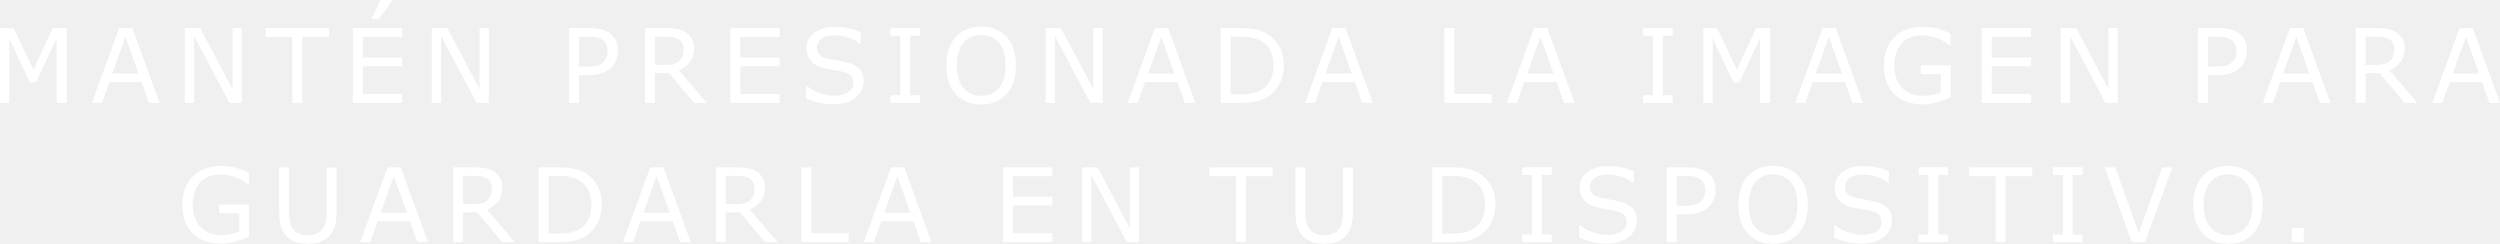
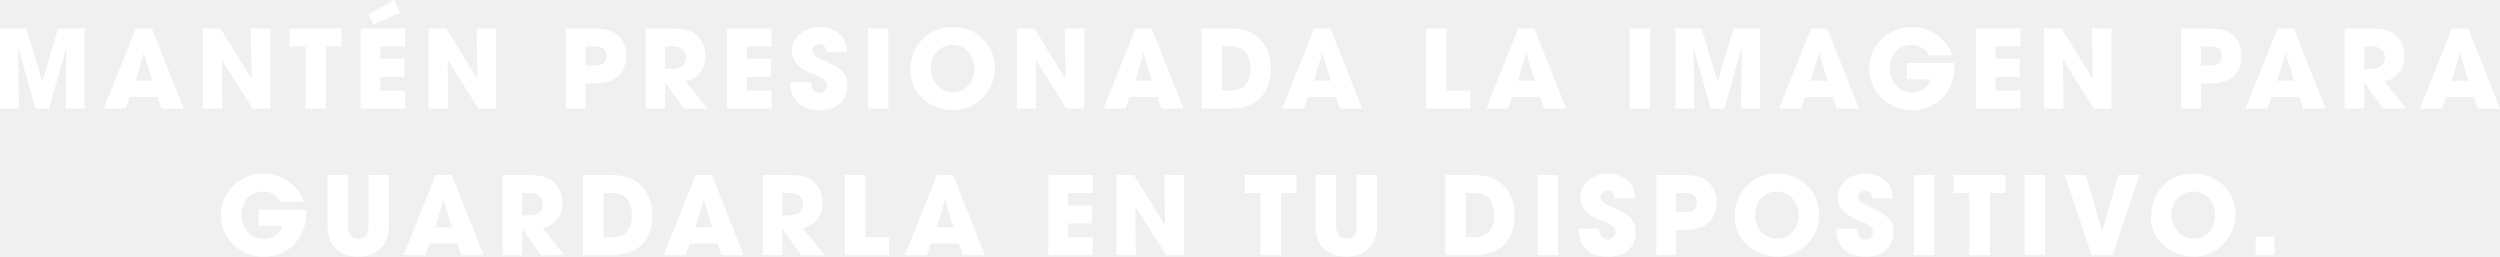
- <svg xmlns="http://www.w3.org/2000/svg" id="Capa_2" data-name="Capa 2" viewBox="0 0 729.25 71.08">
+ <svg xmlns="http://www.w3.org/2000/svg" id="Capa_2" data-name="Capa 2" viewBox="0 0 692.73 71.15">
  <defs>
    <style>
      .cls-1 {
        fill: #fff;
      }
    </style>
  </defs>
  <g id="Capa_1-2" data-name="Capa 1">
    <g>
-       <path class="cls-1" d="M19.42,30.01h-2.9V11.22l-6.06,12.79h-1.73L2.71,11.22v18.79H0V8.2h3.96l5.82,12.14,5.62-12.14h4.03v21.81Z" />
-       <path class="cls-1" d="M46.54,30.01h-3.09l-2.14-6.08h-9.43l-2.14,6.08h-2.94l7.94-21.81h3.87l7.94,21.81ZM40.41,21.45l-3.82-10.71-3.84,10.71h7.66Z" />
-       <path class="cls-1" d="M70.54,30.01h-3.59l-10.34-19.51v19.51h-2.71V8.2h4.5l9.43,17.81V8.2h2.71v21.81Z" />
-       <path class="cls-1" d="M95.95,10.78h-7.79v19.23h-2.9V10.78h-7.79v-2.58h18.49v2.58Z" />
-       <path class="cls-1" d="M117.31,30.01h-14.37V8.2h14.37v2.58h-11.47v5.98h11.47v2.58h-11.47v8.1h11.47v2.58ZM114.55,0l-4,5.48h-2.18l2.62-5.48h3.56Z" />
-       <path class="cls-1" d="M142.6,30.01h-3.59l-10.34-19.51v19.51h-2.71V8.2h4.5l9.43,17.81V8.2h2.71v21.81Z" />
-       <path class="cls-1" d="M180.27,14.79c0,.97-.17,1.86-.51,2.69s-.81,1.54-1.41,2.15c-.75.75-1.64,1.32-2.67,1.69s-2.32.56-3.88.56h-2.9v8.13h-2.9V8.2h5.92c1.31,0,2.42.11,3.33.33s1.71.56,2.42,1.03c.83.56,1.47,1.25,1.93,2.08s.68,1.88.68,3.15ZM177.25,14.87c0-.75-.13-1.41-.4-1.96s-.66-1.01-1.2-1.36c-.47-.3-1-.52-1.6-.65s-1.36-.2-2.28-.2h-2.87v8.72h2.45c1.17,0,2.12-.1,2.86-.31s1.33-.54,1.79-1c.46-.47.78-.96.97-1.48s.29-1.1.29-1.74Z" />
-       <path class="cls-1" d="M206.2,30.01h-3.76l-7.29-8.67h-4.09v8.67h-2.9V8.2h6.11c1.32,0,2.42.09,3.3.26s1.67.48,2.37.92c.79.5,1.41,1.13,1.85,1.88s.67,1.72.67,2.88c0,1.57-.4,2.89-1.19,3.95s-1.88,1.86-3.27,2.4l8.2,9.54ZM199.42,14.34c0-.62-.11-1.18-.33-1.66s-.58-.89-1.09-1.22c-.42-.28-.92-.48-1.49-.59s-1.25-.17-2.04-.17h-3.41v8.23h2.93c.92,0,1.72-.08,2.4-.24s1.26-.46,1.74-.9c.44-.41.76-.88.97-1.41s.31-1.21.31-2.03Z" />
-       <path class="cls-1" d="M227.43,30.01h-14.37V8.2h14.37v2.58h-11.47v5.98h11.47v2.58h-11.47v8.1h11.47v2.58Z" />
-       <path class="cls-1" d="M251.94,23.79c0,.85-.2,1.69-.59,2.52s-.95,1.53-1.66,2.11c-.78.62-1.69,1.11-2.73,1.46s-2.29.53-3.76.53c-1.57,0-2.99-.15-4.24-.44s-2.53-.73-3.83-1.3v-3.63h.21c1.1.92,2.38,1.63,3.82,2.12s2.8.75,4.07.75c1.8,0,3.2-.34,4.2-1.01s1.5-1.57,1.5-2.7c0-.97-.24-1.68-.71-2.14s-1.19-.82-2.16-1.07c-.73-.2-1.53-.36-2.38-.48s-1.76-.29-2.72-.48c-1.93-.41-3.37-1.11-4.3-2.1s-1.4-2.28-1.4-3.87c0-1.83.77-3.32,2.31-4.49s3.5-1.75,5.87-1.75c1.53,0,2.94.15,4.22.44s2.41.65,3.4,1.08v3.43h-.21c-.83-.7-1.92-1.29-3.27-1.75s-2.74-.7-4.15-.7c-1.55,0-2.8.32-3.74.97s-1.41,1.47-1.41,2.49c0,.91.23,1.62.7,2.14s1.29.91,2.48,1.19c.62.14,1.51.3,2.67.5s2.13.4,2.93.6c1.62.43,2.84,1.08,3.66,1.95s1.23,2.08,1.23,3.65Z" />
-       <path class="cls-1" d="M268.34,30.01h-8.61v-2.23h2.86V10.43h-2.86v-2.23h8.61v2.23h-2.86v17.36h2.86v2.23Z" />
-       <path class="cls-1" d="M293.59,10.71c.89.98,1.57,2.17,2.04,3.59s.71,3.02.71,4.82-.24,3.41-.73,4.83-1.16,2.6-2.03,3.55c-.9.99-1.96,1.73-3.19,2.23s-2.62.75-4.2.75-2.93-.25-4.18-.76-2.32-1.25-3.2-2.21-1.56-2.15-2.03-3.56-.71-3.01-.71-4.82.23-3.37.7-4.78,1.15-2.62,2.05-3.63c.86-.96,1.93-1.69,3.2-2.2s2.66-.76,4.17-.76,2.97.26,4.21.77,2.3,1.24,3.17,2.19ZM293.33,19.12c0-2.83-.63-5.02-1.9-6.56s-3-2.31-5.2-2.31-3.96.77-5.22,2.31-1.9,3.72-1.9,6.56.64,5.05,1.93,6.57,3.02,2.28,5.19,2.28,3.89-.76,5.18-2.28,1.93-3.71,1.93-6.57Z" />
-       <path class="cls-1" d="M321.64,30.01h-3.59l-10.34-19.51v19.51h-2.71V8.2h4.5l9.43,17.81V8.2h2.71v21.81Z" />
-       <path class="cls-1" d="M348.69,30.01h-3.09l-2.14-6.08h-9.43l-2.14,6.08h-2.94l7.94-21.81h3.87l7.94,21.81ZM342.57,21.45l-3.82-10.71-3.84,10.71h7.66Z" />
-       <path class="cls-1" d="M374.49,19.13c0,1.98-.43,3.78-1.3,5.39-.86,1.61-2.01,2.86-3.45,3.75-1,.62-2.11,1.06-3.33,1.33-1.23.27-2.84.41-4.84.41h-5.51V8.2h5.45c2.13,0,3.82.15,5.08.46,1.25.31,2.32.73,3.19,1.27,1.48.93,2.64,2.16,3.47,3.71s1.25,3.37,1.25,5.49ZM371.45,19.09c0-1.71-.3-3.15-.89-4.32s-1.48-2.09-2.67-2.77c-.86-.49-1.77-.83-2.74-1.02s-2.12-.29-3.47-.29h-2.72v16.83h2.72c1.4,0,2.62-.1,3.65-.31,1.04-.21,1.99-.59,2.86-1.14,1.08-.69,1.9-1.61,2.44-2.74.54-1.13.81-2.55.81-4.25Z" />
-       <path class="cls-1" d="M400.43,30.01h-3.09l-2.14-6.08h-9.43l-2.14,6.08h-2.94l7.94-21.81h3.87l7.94,21.81ZM394.3,21.45l-3.82-10.71-3.84,10.71h7.66Z" />
-       <path class="cls-1" d="M435.14,30.01h-13.8V8.2h2.9v19.23h10.9v2.58Z" />
-       <path class="cls-1" d="M459.29,30.01h-3.09l-2.14-6.08h-9.43l-2.14,6.08h-2.94l7.94-21.81h3.87l7.94,21.81ZM453.17,21.45l-3.82-10.71-3.84,10.71h7.66Z" />
-       <path class="cls-1" d="M487.89,30.01h-8.61v-2.23h2.86V10.43h-2.86v-2.23h8.61v2.23h-2.86v17.36h2.86v2.23Z" />
-       <path class="cls-1" d="M516.31,30.01h-2.9V11.22l-6.06,12.79h-1.73l-6.02-12.79v18.79h-2.71V8.2h3.96l5.82,12.14,5.62-12.14h4.03v21.81Z" />
-       <path class="cls-1" d="M543.42,30.01h-3.09l-2.14-6.08h-9.43l-2.14,6.08h-2.94l7.94-21.81h3.87l7.94,21.81ZM537.3,21.45l-3.82-10.71-3.84,10.71h7.66Z" />
-       <path class="cls-1" d="M568.98,28.4c-1.19.55-2.49,1.02-3.9,1.43-1.41.4-2.78.61-4.09.61-1.7,0-3.26-.23-4.67-.7s-2.62-1.17-3.62-2.11c-1.01-.95-1.78-2.13-2.33-3.55s-.82-3.08-.82-4.99c0-3.49,1.02-6.24,3.05-8.25,2.04-2.02,4.83-3.02,8.39-3.02,1.24,0,2.51.15,3.8.45s2.69.8,4.18,1.52v3.44h-.26c-.3-.23-.74-.54-1.32-.92s-1.14-.7-1.7-.95c-.67-.3-1.44-.55-2.29-.75-.86-.2-1.82-.3-2.91-.3-2.44,0-4.37.78-5.79,2.35-1.42,1.57-2.13,3.69-2.13,6.36,0,2.82.74,5.02,2.23,6.58s3.51,2.35,6.06,2.35c.94,0,1.87-.09,2.81-.28.93-.19,1.75-.42,2.45-.72v-5.35h-5.84v-2.55h8.72v9.36Z" />
-       <path class="cls-1" d="M592.47,30.01h-14.37V8.2h14.37v2.58h-11.47v5.98h11.47v2.58h-11.47v8.1h11.47v2.58Z" />
-       <path class="cls-1" d="M617.76,30.01h-3.59l-10.34-19.51v19.51h-2.71V8.2h4.5l9.43,17.81V8.2h2.71v21.81Z" />
-       <path class="cls-1" d="M655.43,14.79c0,.97-.17,1.86-.51,2.69-.34.83-.81,1.54-1.41,2.15-.75.75-1.64,1.32-2.67,1.69s-2.32.56-3.88.56h-2.9v8.13h-2.9V8.2h5.92c1.31,0,2.42.11,3.33.33s1.71.56,2.42,1.03c.83.56,1.47,1.25,1.93,2.08.46.83.68,1.88.68,3.15ZM652.42,14.87c0-.75-.13-1.41-.4-1.96s-.66-1.01-1.2-1.36c-.47-.3-1-.52-1.6-.65-.6-.13-1.36-.2-2.28-.2h-2.87v8.72h2.45c1.17,0,2.12-.1,2.86-.31s1.33-.54,1.79-1c.46-.47.78-.96.97-1.48.19-.52.29-1.1.29-1.74Z" />
-       <path class="cls-1" d="M679.78,30.01h-3.09l-2.14-6.08h-9.43l-2.14,6.08h-2.94l7.94-21.81h3.87l7.94,21.81ZM673.66,21.45l-3.82-10.71-3.84,10.71h7.66Z" />
-       <path class="cls-1" d="M705.19,30.01h-3.76l-7.29-8.67h-4.09v8.67h-2.9V8.2h6.11c1.32,0,2.42.09,3.3.26s1.67.48,2.37.92c.79.5,1.41,1.13,1.85,1.88.44.76.67,1.72.67,2.88,0,1.57-.4,2.89-1.19,3.95s-1.88,1.86-3.27,2.4l8.2,9.54ZM698.41,14.34c0-.62-.11-1.18-.33-1.66-.22-.48-.58-.89-1.09-1.22-.42-.28-.92-.48-1.49-.59s-1.25-.17-2.04-.17h-3.41v8.23h2.93c.92,0,1.72-.08,2.4-.24s1.26-.46,1.74-.9c.44-.41.76-.88.97-1.41s.32-1.21.32-2.03Z" />
-       <path class="cls-1" d="M729.25,30.01h-3.09l-2.14-6.08h-9.43l-2.14,6.08h-2.94l7.94-21.81h3.87l7.94,21.81ZM723.13,21.45l-3.82-10.71-3.84,10.71h7.66Z" />
-       <path class="cls-1" d="M72.64,69.01c-1.19.55-2.49,1.02-3.9,1.43-1.41.41-2.78.61-4.09.61-1.7,0-3.26-.23-4.67-.7s-2.62-1.17-3.62-2.11c-1.01-.95-1.78-2.13-2.33-3.55-.55-1.42-.82-3.08-.82-4.99,0-3.49,1.02-6.24,3.05-8.25s4.83-3.03,8.39-3.03c1.24,0,2.51.15,3.8.45s2.69.8,4.18,1.52v3.44h-.26c-.3-.23-.74-.54-1.32-.92s-1.14-.7-1.7-.95c-.67-.3-1.44-.55-2.29-.75-.85-.2-1.82-.3-2.91-.3-2.44,0-4.37.78-5.79,2.35-1.42,1.57-2.13,3.69-2.13,6.37,0,2.82.74,5.02,2.23,6.58,1.48,1.57,3.51,2.35,6.06,2.35.94,0,1.87-.09,2.81-.28s1.75-.42,2.45-.72v-5.35h-5.84v-2.55h8.72v9.36Z" />
-       <path class="cls-1" d="M98.18,61.87c0,1.58-.17,2.96-.52,4.14s-.92,2.16-1.71,2.94c-.75.74-1.63,1.28-2.64,1.63s-2.18.51-3.52.51-2.56-.18-3.57-.54-1.87-.89-2.56-1.6c-.79-.8-1.36-1.77-1.71-2.9s-.52-2.52-.52-4.17v-13.05h2.9v13.2c0,1.18.08,2.11.24,2.8s.43,1.3.81,1.86c.43.63,1.01,1.11,1.75,1.44s1.62.48,2.66.48,1.93-.16,2.67-.48,1.32-.8,1.76-1.44c.38-.56.65-1.19.81-1.91.16-.72.24-1.61.24-2.67v-13.27h2.9v13.05Z" />
-       <path class="cls-1" d="M124.82,70.62h-3.09l-2.14-6.08h-9.43l-2.14,6.08h-2.94l7.94-21.81h3.87l7.94,21.81ZM118.7,62.06l-3.82-10.71-3.84,10.71h7.66Z" />
-       <path class="cls-1" d="M150.23,70.62h-3.76l-7.29-8.67h-4.09v8.67h-2.9v-21.81h6.11c1.32,0,2.42.09,3.3.26s1.67.48,2.37.92c.79.5,1.41,1.13,1.85,1.88.44.76.67,1.72.67,2.88,0,1.57-.4,2.89-1.19,3.95-.79,1.06-1.88,1.86-3.27,2.4l8.2,9.54ZM143.45,54.95c0-.62-.11-1.18-.33-1.66-.22-.48-.58-.89-1.09-1.22-.42-.28-.92-.48-1.49-.59s-1.25-.17-2.04-.17h-3.41v8.23h2.93c.92,0,1.72-.08,2.4-.24.68-.16,1.26-.46,1.74-.9.44-.41.76-.88.97-1.41s.31-1.21.31-2.03Z" />
-       <path class="cls-1" d="M175.53,59.74c0,1.98-.43,3.78-1.3,5.39s-2.01,2.86-3.45,3.75c-1,.62-2.11,1.06-3.33,1.33s-2.84.41-4.84.41h-5.51v-21.81h5.45c2.13,0,3.82.15,5.08.46,1.25.31,2.32.73,3.19,1.27,1.48.93,2.64,2.16,3.47,3.71s1.25,3.37,1.25,5.49ZM172.5,59.7c0-1.71-.3-3.15-.89-4.32s-1.48-2.09-2.67-2.77c-.86-.49-1.77-.83-2.74-1.02-.97-.19-2.12-.29-3.47-.29h-2.72v16.83h2.72c1.4,0,2.61-.1,3.65-.31s1.99-.59,2.86-1.14c1.08-.69,1.9-1.61,2.44-2.74s.81-2.55.81-4.25Z" />
-       <path class="cls-1" d="M201.47,70.62h-3.09l-2.14-6.08h-9.43l-2.14,6.08h-2.94l7.94-21.81h3.87l7.94,21.81ZM195.35,62.06l-3.82-10.71-3.84,10.71h7.66Z" />
-       <path class="cls-1" d="M226.88,70.62h-3.76l-7.29-8.67h-4.09v8.67h-2.9v-21.81h6.11c1.32,0,2.42.09,3.3.26s1.67.48,2.37.92c.79.5,1.41,1.13,1.85,1.88.44.76.67,1.72.67,2.88,0,1.57-.4,2.89-1.19,3.95-.79,1.06-1.88,1.86-3.27,2.4l8.2,9.54ZM220.1,54.95c0-.62-.11-1.18-.33-1.66-.22-.48-.58-.89-1.09-1.22-.42-.28-.92-.48-1.49-.59s-1.25-.17-2.04-.17h-3.41v8.23h2.93c.92,0,1.72-.08,2.4-.24.68-.16,1.26-.46,1.74-.9.44-.41.76-.88.97-1.41s.31-1.21.31-2.03Z" />
-       <path class="cls-1" d="M247.55,70.62h-13.8v-21.81h2.9v19.23h10.9v2.58Z" />
-       <path class="cls-1" d="M271.7,70.62h-3.09l-2.14-6.08h-9.43l-2.14,6.08h-2.94l7.94-21.81h3.87l7.94,21.81ZM265.58,62.06l-3.82-10.71-3.84,10.71h7.66Z" />
-       <path class="cls-1" d="M306.98,70.62h-14.37v-21.81h14.37v2.58h-11.47v5.98h11.47v2.58h-11.47v8.1h11.47v2.58Z" />
-       <path class="cls-1" d="M332.28,70.62h-3.59l-10.34-19.51v19.51h-2.71v-21.81h4.5l9.43,17.81v-17.81h2.71v21.81Z" />
-       <path class="cls-1" d="M371.24,51.39h-7.79v19.23h-2.9v-19.23h-7.79v-2.58h18.49v2.58Z" />
-       <path class="cls-1" d="M394.64,61.87c0,1.58-.17,2.96-.52,4.14s-.92,2.16-1.71,2.94c-.75.74-1.63,1.28-2.64,1.63s-2.18.51-3.52.51-2.56-.18-3.57-.54-1.87-.89-2.56-1.6c-.79-.8-1.36-1.77-1.71-2.9s-.52-2.52-.52-4.17v-13.05h2.9v13.2c0,1.18.08,2.11.24,2.8.16.68.43,1.3.81,1.86.43.63,1.01,1.11,1.75,1.44s1.62.48,2.66.48,1.93-.16,2.67-.48,1.32-.8,1.76-1.44c.38-.56.65-1.19.81-1.91.16-.72.24-1.61.24-2.67v-13.27h2.9v13.05Z" />
-       <path class="cls-1" d="M436.21,59.74c0,1.98-.43,3.78-1.3,5.39-.86,1.61-2.01,2.86-3.45,3.75-1,.62-2.11,1.06-3.33,1.33-1.23.27-2.84.41-4.84.41h-5.51v-21.81h5.45c2.13,0,3.82.15,5.08.46,1.25.31,2.32.73,3.19,1.27,1.48.93,2.64,2.16,3.47,3.71s1.25,3.37,1.25,5.49ZM433.17,59.7c0-1.71-.3-3.15-.89-4.32s-1.48-2.09-2.67-2.77c-.86-.49-1.77-.83-2.74-1.02-.97-.19-2.12-.29-3.47-.29h-2.72v16.83h2.72c1.4,0,2.62-.1,3.65-.31,1.04-.21,2-.59,2.86-1.14,1.08-.69,1.9-1.61,2.44-2.74.54-1.13.81-2.55.81-4.25Z" />
-       <path class="cls-1" d="M452.64,70.62h-8.61v-2.23h2.86v-17.36h-2.86v-2.23h8.61v2.23h-2.86v17.36h2.86v2.23Z" />
-       <path class="cls-1" d="M477.48,64.4c0,.85-.2,1.69-.59,2.52-.39.83-.95,1.53-1.66,2.11-.78.62-1.69,1.11-2.73,1.46-1.04.35-2.29.53-3.76.53-1.57,0-2.99-.15-4.24-.44s-2.53-.73-3.83-1.3v-3.63h.21c1.1.92,2.38,1.63,3.82,2.12s2.8.75,4.07.75c1.8,0,3.2-.34,4.2-1.01s1.5-1.57,1.5-2.7c0-.97-.24-1.68-.71-2.14s-1.19-.82-2.16-1.07c-.73-.2-1.53-.36-2.38-.48s-1.76-.29-2.72-.48c-1.93-.41-3.37-1.11-4.3-2.1-.93-.99-1.4-2.28-1.4-3.88,0-1.83.77-3.32,2.31-4.49,1.54-1.17,3.5-1.75,5.87-1.75,1.53,0,2.94.15,4.22.44s2.41.65,3.4,1.08v3.43h-.21c-.83-.7-1.92-1.29-3.27-1.75-1.35-.46-2.74-.7-4.15-.7-1.55,0-2.8.32-3.74.97s-1.41,1.47-1.41,2.49c0,.91.23,1.62.7,2.14s1.29.91,2.48,1.19c.62.14,1.51.3,2.67.5s2.13.4,2.93.6c1.62.43,2.84,1.08,3.66,1.95s1.23,2.08,1.23,3.65Z" />
-       <path class="cls-1" d="M500.46,55.41c0,.97-.17,1.86-.51,2.69-.34.83-.81,1.54-1.41,2.15-.75.75-1.64,1.32-2.67,1.69s-2.32.56-3.88.56h-2.9v8.13h-2.9v-21.81h5.92c1.31,0,2.42.11,3.33.33.91.22,1.71.56,2.42,1.03.83.56,1.47,1.25,1.93,2.08.46.83.68,1.88.68,3.15ZM497.44,55.48c0-.75-.13-1.41-.4-1.96s-.66-1.01-1.2-1.36c-.47-.3-1-.52-1.6-.65-.6-.13-1.36-.2-2.28-.2h-2.87v8.72h2.45c1.17,0,2.12-.1,2.86-.31s1.33-.54,1.79-1c.46-.47.78-.96.97-1.48.19-.52.29-1.1.29-1.74Z" />
-       <path class="cls-1" d="M524.6,51.32c.89.98,1.57,2.17,2.04,3.59s.71,3.02.71,4.82-.24,3.41-.72,4.83c-.48,1.42-1.16,2.61-2.03,3.55-.9.99-1.96,1.73-3.19,2.23-1.23.5-2.62.75-4.2.75s-2.93-.25-4.18-.76c-1.26-.51-2.32-1.25-3.2-2.21s-1.56-2.15-2.03-3.56-.71-3.01-.71-4.82.23-3.37.7-4.78c.47-1.41,1.15-2.62,2.05-3.62.86-.96,1.93-1.69,3.2-2.2,1.28-.51,2.66-.76,4.17-.76s2.97.26,4.21.77c1.25.51,2.3,1.24,3.17,2.19ZM524.33,59.73c0-2.83-.63-5.02-1.9-6.55-1.27-1.54-3-2.31-5.2-2.31s-3.96.77-5.22,2.31c-1.27,1.54-1.9,3.72-1.9,6.55s.64,5.05,1.93,6.57,3.02,2.28,5.19,2.28,3.89-.76,5.18-2.28c1.28-1.52,1.93-3.71,1.93-6.57Z" />
-       <path class="cls-1" d="M551.86,64.4c0,.85-.2,1.69-.59,2.52-.39.83-.95,1.53-1.66,2.11-.78.62-1.69,1.11-2.73,1.46-1.04.35-2.29.53-3.76.53-1.57,0-2.99-.15-4.24-.44s-2.53-.73-3.83-1.3v-3.63h.21c1.1.92,2.38,1.63,3.82,2.12s2.8.75,4.07.75c1.8,0,3.2-.34,4.2-1.01s1.5-1.57,1.5-2.7c0-.97-.24-1.68-.71-2.14s-1.19-.82-2.16-1.07c-.73-.2-1.53-.36-2.38-.48s-1.76-.29-2.72-.48c-1.93-.41-3.37-1.11-4.3-2.1-.93-.99-1.4-2.28-1.4-3.88,0-1.83.77-3.32,2.31-4.49,1.54-1.17,3.5-1.75,5.87-1.75,1.53,0,2.94.15,4.22.44s2.41.65,3.4,1.08v3.43h-.21c-.83-.7-1.92-1.29-3.27-1.75-1.35-.46-2.74-.7-4.15-.7-1.55,0-2.8.32-3.74.97s-1.41,1.47-1.41,2.49c0,.91.23,1.62.7,2.14s1.29.91,2.48,1.19c.62.14,1.51.3,2.67.5s2.13.4,2.93.6c1.62.43,2.84,1.08,3.66,1.95s1.23,2.08,1.23,3.65Z" />
-       <path class="cls-1" d="M568.26,70.62h-8.61v-2.23h2.86v-17.36h-2.86v-2.23h8.61v2.23h-2.86v17.36h2.86v2.23Z" />
-       <path class="cls-1" d="M592.81,51.39h-7.79v19.23h-2.9v-19.23h-7.79v-2.58h18.49v2.58Z" />
-       <path class="cls-1" d="M607.48,70.62h-8.61v-2.23h2.86v-17.36h-2.86v-2.23h8.61v2.23h-2.86v17.36h2.86v2.23Z" />
-       <path class="cls-1" d="M633.67,48.81l-7.94,21.81h-3.87l-7.94-21.81h3.11l6.84,19.19,6.84-19.19h2.96Z" />
-       <path class="cls-1" d="M657.3,51.32c.89.98,1.57,2.17,2.04,3.59s.71,3.02.71,4.82-.24,3.41-.72,4.83c-.48,1.42-1.16,2.61-2.03,3.55-.9.99-1.96,1.73-3.19,2.23-1.23.5-2.62.75-4.2.75s-2.93-.25-4.18-.76c-1.26-.51-2.32-1.25-3.2-2.21s-1.56-2.15-2.03-3.56-.71-3.01-.71-4.82.23-3.37.7-4.78c.47-1.41,1.15-2.62,2.05-3.62.86-.96,1.93-1.69,3.2-2.2,1.28-.51,2.66-.76,4.17-.76s2.97.26,4.21.77c1.25.51,2.3,1.24,3.17,2.19ZM657.03,59.73c0-2.83-.63-5.02-1.9-6.55-1.27-1.54-3-2.31-5.2-2.31s-3.96.77-5.22,2.31c-1.27,1.54-1.9,3.72-1.9,6.55s.64,5.05,1.93,6.57,3.02,2.28,5.19,2.28,3.89-.76,5.18-2.28c1.28-1.52,1.93-3.71,1.93-6.57Z" />
-       <path class="cls-1" d="M672.01,70.62h-3.5v-4.17h3.5v4.17Z" />
+       <path class="cls-1" d="M18.21,30.09l.18-16.62-.06-.06-4.74,16.68h-3.75L5.04,13.26l.18,16.83H0V7.89h7.29l4.41,14.61h.06l4.35-14.61h7.32v22.2h-5.22Z" />
+       <path class="cls-1" d="M44.76,30.09l-1.08-3.21h-7.71l-1.17,3.21h-6.09l8.91-22.2h4.47l8.82,22.2h-6.15ZM39.9,14.82l-.09-.03-2.28,7.59h4.65l-2.28-7.56Z" />
+       <path class="cls-1" d="M69.99,30.09l-8.52-13.56.15,13.56h-5.43V7.89h4.89l8.64,14.04-.24-14.04h5.43v22.2h-4.92Z" />
+       <path class="cls-1" d="M84.63,30.09V12.87h-4.38v-4.98h14.4v4.98h-4.35v17.22h-5.67Z" />
+       <path class="cls-1" d="M99.93,30.09V7.89h12.33v4.98h-6.9v3.45h6.69v4.98h-6.69v3.81h6.9v4.98h-12.33ZM103.47,6.81l-1.41-2.94,7.2-3.87,1.59,3.54-7.38,3.27Z" />
+       <path class="cls-1" d="M132.57,30.09l-8.52-13.56.15,13.56h-5.43V7.89h4.89l8.64,14.04-.24-14.04h5.43v22.2h-4.92Z" />
+       <path class="cls-1" d="M156.81,30.09V7.89h7.5c2.37-.03,4.14.3,5.31.84,2.4,1.11,3.9,3.66,3.9,6.66,0,4.11-2.28,7.74-8.64,7.74h-2.64v6.96h-5.43ZM164.67,18.15c2.28,0,3.42-.78,3.42-2.67s-1.11-2.61-3.63-2.61h-2.22v5.28h2.43Z" />
+       <path class="cls-1" d="M189.51,30.09l-5.13-7.17h-.06v7.17h-5.43V7.89h7.26c2.31,0,4.08.3,5.25.81,2.4,1.08,4.08,3.69,4.08,6.84,0,3.51-2.1,6.39-5.52,6.99l6.03,7.56h-6.48ZM186.42,19.05c2.25,0,3.63-1.05,3.63-3.18,0-1.92-1.44-3-3.57-3h-2.16v6.18h2.1Z" />
+       <path class="cls-1" d="M201.48,30.09V7.89h12.33v4.98h-6.9v3.45h6.69v4.98h-6.69v3.81h6.9v4.98h-12.33Z" />
+       <path class="cls-1" d="M229.02,14.37c-.24-1.59-.9-2.16-2.01-2.16-1.05,0-1.95.75-1.95,1.74,0,1.32,1.2,1.92,3.63,2.97,4.89,2.1,6.12,3.87,6.12,6.78,0,4.29-2.94,6.81-7.74,6.81s-8.01-2.52-8.01-7.29v-.48h5.64c.03,1.83.93,3.03,2.34,3.03,1.17,0,2.13-.93,2.13-2.13,0-1.77-2.46-2.55-4.47-3.36-3.63-1.47-5.28-3.39-5.28-6.27,0-3.78,3.66-6.54,7.74-6.54,1.47,0,2.76.33,3.93.93,2.37,1.23,3.51,3,3.54,5.97h-5.61Z" />
+       <path class="cls-1" d="M240.51,30.09V7.89h5.67v22.2h-5.67Z" />
+       <path class="cls-1" d="M252.24,19.5c0-6.87,4.95-12.03,11.7-12.03s11.73,5.01,11.73,11.37-5.1,11.67-11.46,11.67-11.97-4.44-11.97-11.01ZM270,19.02c0-3.48-2.49-6.57-6.06-6.57s-6.03,2.97-6.03,6.48,2.49,6.6,6.12,6.6,5.97-2.97,5.97-6.51Z" />
+       <path class="cls-1" d="M295.53,30.09l-8.52-13.56.15,13.56h-5.43V7.89h4.89l8.64,14.04-.24-14.04h5.43v22.2h-4.92Z" />
+       <path class="cls-1" d="M321.81,30.09l-1.08-3.21h-7.71l-1.17,3.21h-6.09l8.91-22.2h4.47l8.82,22.2h-6.15ZM316.95,14.82l-.09-.03-2.28,7.59h4.65l-2.28-7.56Z" />
+       <path class="cls-1" d="M332.94,30.09V7.89h7.56c2.76,0,4.95.48,6.51,1.35,3.15,1.8,5.13,5.22,5.13,9.75,0,7.32-4.32,11.1-11.25,11.1h-7.95ZM341.16,25.11c3.27,0,5.31-2.04,5.31-6.09s-2.01-6.15-5.28-6.15h-2.58v12.24h2.55Z" />
+       <path class="cls-1" d="M371.31,30.09l-1.08-3.21h-7.71l-1.17,3.21h-6.09l8.91-22.2h4.47l8.82,22.2h-6.15ZM366.45,14.82l-.09-.03-2.28,7.59h4.65l-2.28-7.56Z" />
+       <path class="cls-1" d="M395.16,30.09V7.89h5.67v17.22h6.57v4.98h-12.24Z" />
+       <path class="cls-1" d="M427.83,30.09l-1.08-3.21h-7.71l-1.17,3.21h-6.09l8.91-22.2h4.47l8.82,22.2h-6.15ZM422.97,14.82l-.09-.03-2.28,7.59h4.65l-2.28-7.56Z" />
+       <path class="cls-1" d="M451.53,30.09V7.89h5.67v22.2h-5.67Z" />
+       <path class="cls-1" d="M482.43,30.09l.18-16.62-.06-.06-4.74,16.68h-3.75l-4.8-16.83.18,16.83h-5.22V7.89h7.29l4.41,14.61h.06l4.35-14.61h7.32v22.2h-5.22Z" />
+       <path class="cls-1" d="M508.98,30.09l-1.08-3.21h-7.71l-1.17,3.21h-6.09l8.91-22.2h4.47l8.82,22.2h-6.15ZM504.12,14.82l-.09-.03-2.28,7.59h4.65l-2.28-7.56Z" />
+       <path class="cls-1" d="M541.59,18.72c0,5.97-4.38,11.82-11.85,11.82-6.57,0-11.79-5.13-11.79-11.64s5.43-11.43,11.88-11.43c5.01,0,9.84,3.39,11.1,7.86h-6.36c-1.05-1.83-2.76-2.88-4.89-2.88-3.57,0-6.06,2.88-6.06,6.45s2.34,6.66,6.09,6.66c2.64,0,4.62-1.29,5.31-3.57h-6.63v-4.53h13.2v1.26Z" />
+       <path class="cls-1" d="M547.53,30.09V7.89h12.33v4.98h-6.9v3.45h6.69v4.98h-6.69v3.81h6.9v4.98h-12.33Z" />
+       <path class="cls-1" d="M580.17,30.09l-8.52-13.56.15,13.56h-5.43V7.89h4.89l8.64,14.04-.24-14.04h5.43v22.2h-4.92Z" />
+       <path class="cls-1" d="M604.41,30.09V7.89h7.5c2.37-.03,4.14.3,5.31.84,2.4,1.11,3.9,3.66,3.9,6.66,0,4.11-2.28,7.74-8.64,7.74h-2.64v6.96h-5.43ZM612.27,18.15c2.28,0,3.42-.78,3.42-2.67s-1.11-2.61-3.63-2.61h-2.22v5.28h2.43Z" />
+       <path class="cls-1" d="M638.25,30.09l-1.08-3.21h-7.71l-1.17,3.21h-6.09l8.91-22.2h4.47l8.82,22.2h-6.15ZM633.39,14.82l-.09-.03-2.28,7.59h4.65l-2.28-7.56Z" />
+       <path class="cls-1" d="M660.3,30.09l-5.13-7.17h-.06v7.17h-5.43V7.89h7.26c2.31,0,4.08.3,5.25.81,2.4,1.08,4.08,3.69,4.08,6.84,0,3.51-2.1,6.39-5.52,6.99l6.03,7.56h-6.48ZM657.21,19.05c2.25,0,3.63-1.05,3.63-3.18,0-1.92-1.44-3-3.57-3h-2.16v6.18h2.1Z" />
+       <path class="cls-1" d="M686.58,30.09l-1.08-3.21h-7.71l-1.17,3.21h-6.09l8.91-22.2h4.47l8.82,22.2h-6.15ZM681.72,14.82l-.09-.03-2.28,7.59h4.65l-2.28-7.56Z" />
+       <path class="cls-1" d="M84.85,59.33c0,5.97-4.38,11.82-11.85,11.82-6.57,0-11.79-5.13-11.79-11.64s5.43-11.43,11.88-11.43c5.01,0,9.84,3.39,11.1,7.86h-6.36c-1.05-1.83-2.76-2.88-4.89-2.88-3.57,0-6.06,2.88-6.06,6.45s2.34,6.66,6.09,6.66c2.64,0,4.62-1.29,5.31-3.57h-6.63v-4.53h13.2v1.26Z" />
+       <path class="cls-1" d="M102.1,48.5h5.67v13.59c0,2.31-.36,4.05-1.11,5.25-1.47,2.37-3.96,3.78-7.32,3.78-1.86,0-3.45-.36-4.74-1.11-2.61-1.53-3.87-3.6-3.87-7.89v-13.62h5.67v13.53c0,2.76.87,4.11,2.88,4.11s2.82-.96,2.82-4.08v-13.56Z" />
+       <path class="cls-1" d="M127.84,70.7l-1.08-3.21h-7.71l-1.17,3.21h-6.09l8.91-22.2h4.47l8.82,22.2h-6.15ZM122.98,55.43l-.09-.03-2.28,7.59h4.65l-2.28-7.56Z" />
+       <path class="cls-1" d="M149.89,70.7l-5.13-7.17h-.06v7.17h-5.43v-22.2h7.26c2.31,0,4.08.3,5.25.81,2.4,1.08,4.08,3.69,4.08,6.84,0,3.51-2.1,6.39-5.52,6.99l6.03,7.56h-6.48ZM146.8,59.66c2.25,0,3.63-1.05,3.63-3.18,0-1.92-1.44-3-3.57-3h-2.16v6.18h2.1Z" />
+       <path class="cls-1" d="M161.56,70.7v-22.2h7.56c2.76,0,4.95.48,6.51,1.35,3.15,1.8,5.13,5.22,5.13,9.75,0,7.32-4.32,11.1-11.25,11.1h-7.95ZM169.78,65.72c3.27,0,5.31-2.04,5.31-6.09s-2.01-6.15-5.28-6.15h-2.58v12.24h2.55Z" />
+       <path class="cls-1" d="M199.93,70.7l-1.08-3.21h-7.71l-1.17,3.21h-6.09l8.91-22.2h4.47l8.82,22.2h-6.15ZM195.07,55.43l-.09-.03-2.28,7.59h4.65l-2.28-7.56Z" />
+       <path class="cls-1" d="M221.98,70.7l-5.13-7.17h-.06v7.17h-5.43v-22.2h7.26c2.31,0,4.08.3,5.25.81,2.4,1.08,4.08,3.69,4.08,6.84,0,3.51-2.1,6.39-5.52,6.99l6.03,7.56h-6.48ZM218.89,59.66c2.25,0,3.63-1.05,3.63-3.18,0-1.92-1.44-3-3.57-3h-2.16v6.18h2.1Z" />
+       <path class="cls-1" d="M234.1,70.7v-22.2h5.67v17.22h6.57v4.98h-12.24Z" />
+       <path class="cls-1" d="M266.77,70.7l-1.08-3.21h-7.71l-1.17,3.21h-6.09l8.91-22.2h4.47l8.82,22.2h-6.15ZM261.91,55.43l-.09-.03-2.28,7.59h4.65l-2.28-7.56Z" />
+       <path class="cls-1" d="M290.47,70.7v-22.2h12.33v4.98h-6.9v3.45h6.69v4.98h-6.69v3.81h6.9v4.98h-12.33Z" />
+       <path class="cls-1" d="M323.11,70.7l-8.52-13.56.15,13.56h-5.43v-22.2h4.89l8.64,14.04-.24-14.04h5.43v22.2h-4.92Z" />
+       <path class="cls-1" d="M349.28,70.7v-17.22h-4.38v-4.98h14.4v4.98h-4.35v17.22h-5.67Z" />
+       <path class="cls-1" d="M375.89,48.5h5.67v13.59c0,2.31-.36,4.05-1.11,5.25-1.47,2.37-3.96,3.78-7.32,3.78-1.86,0-3.45-.36-4.74-1.11-2.61-1.53-3.87-3.6-3.87-7.89v-13.62h5.67v13.53c0,2.76.87,4.11,2.88,4.11s2.82-.96,2.82-4.08v-13.56Z" />
+       <path class="cls-1" d="M400.49,70.7v-22.2h7.56c2.76,0,4.95.48,6.51,1.35,3.15,1.8,5.13,5.22,5.13,9.75,0,7.32-4.32,11.1-11.25,11.1h-7.95ZM408.71,65.72c3.27,0,5.31-2.04,5.31-6.09s-2.01-6.15-5.28-6.15h-2.58v12.24h2.55Z" />
+       <path class="cls-1" d="M426.05,70.7v-22.2h5.67v22.2h-5.67Z" />
+       <path class="cls-1" d="M447.44,54.98c-.24-1.59-.9-2.16-2.01-2.16-1.05,0-1.95.75-1.95,1.74,0,1.32,1.2,1.92,3.63,2.97,4.89,2.1,6.12,3.87,6.12,6.78,0,4.29-2.94,6.81-7.74,6.81s-8.01-2.52-8.01-7.29v-.48h5.64c.03,1.83.93,3.03,2.34,3.03,1.17,0,2.13-.93,2.13-2.13,0-1.77-2.46-2.55-4.47-3.36-3.63-1.47-5.28-3.39-5.28-6.27,0-3.78,3.66-6.54,7.74-6.54,1.47,0,2.76.33,3.93.93,2.37,1.23,3.51,3,3.54,5.97h-5.61Z" />
+       <path class="cls-1" d="M458.93,70.7v-22.2h7.5c2.37-.03,4.14.3,5.31.84,2.4,1.11,3.9,3.66,3.9,6.66,0,4.11-2.28,7.74-8.64,7.74h-2.64v6.96h-5.43ZM466.78,58.76c2.28,0,3.42-.78,3.42-2.67s-1.11-2.61-3.63-2.61h-2.22v5.28h2.43Z" />
+       <path class="cls-1" d="M480.65,60.11c0-6.87,4.95-12.03,11.7-12.03s11.73,5.01,11.73,11.37-5.1,11.67-11.46,11.67-11.97-4.44-11.97-11.01ZM498.4,59.63c0-3.48-2.49-6.57-6.06-6.57s-6.03,2.97-6.03,6.48,2.49,6.6,6.12,6.6,5.97-2.97,5.97-6.51Z" />
+       <path class="cls-1" d="M518.84,54.98c-.24-1.59-.9-2.16-2.01-2.16-1.05,0-1.95.75-1.95,1.74,0,1.32,1.2,1.92,3.63,2.97,4.89,2.1,6.12,3.87,6.12,6.78,0,4.29-2.94,6.81-7.74,6.81s-8.01-2.52-8.01-7.29v-.48h5.64c.03,1.83.93,3.03,2.34,3.03,1.17,0,2.13-.93,2.13-2.13,0-1.77-2.46-2.55-4.47-3.36-3.63-1.47-5.28-3.39-5.28-6.27,0-3.78,3.66-6.54,7.74-6.54,1.47,0,2.76.33,3.93.93,2.37,1.23,3.51,3,3.54,5.97h-5.61Z" />
+       <path class="cls-1" d="M530.33,70.7v-22.2h5.67v22.2h-5.67Z" />
+       <path class="cls-1" d="M545.69,70.7v-17.22h-4.38v-4.98h14.4v4.98h-4.35v17.22h-5.67Z" />
+       <path class="cls-1" d="M560.98,70.7v-22.2h5.67v22.2h-5.67Z" />
+       <path class="cls-1" d="M579.56,70.7l-7.41-22.2h5.82l4.47,15.57h.06l4.5-15.57h5.85l-7.44,22.2h-5.85Z" />
+       <path class="cls-1" d="M596.02,60.11c0-6.87,4.95-12.03,11.7-12.03s11.73,5.01,11.73,11.37-5.1,11.67-11.46,11.67-11.97-4.44-11.97-11.01ZM613.78,59.63c0-3.48-2.49-6.57-6.06-6.57s-6.03,2.97-6.03,6.48,2.49,6.6,6.12,6.6,5.97-2.97,5.97-6.51Z" />
+       <path class="cls-1" d="M625.04,70.7v-5.1h5.19v5.1h-5.19Z" />
    </g>
  </g>
</svg>
